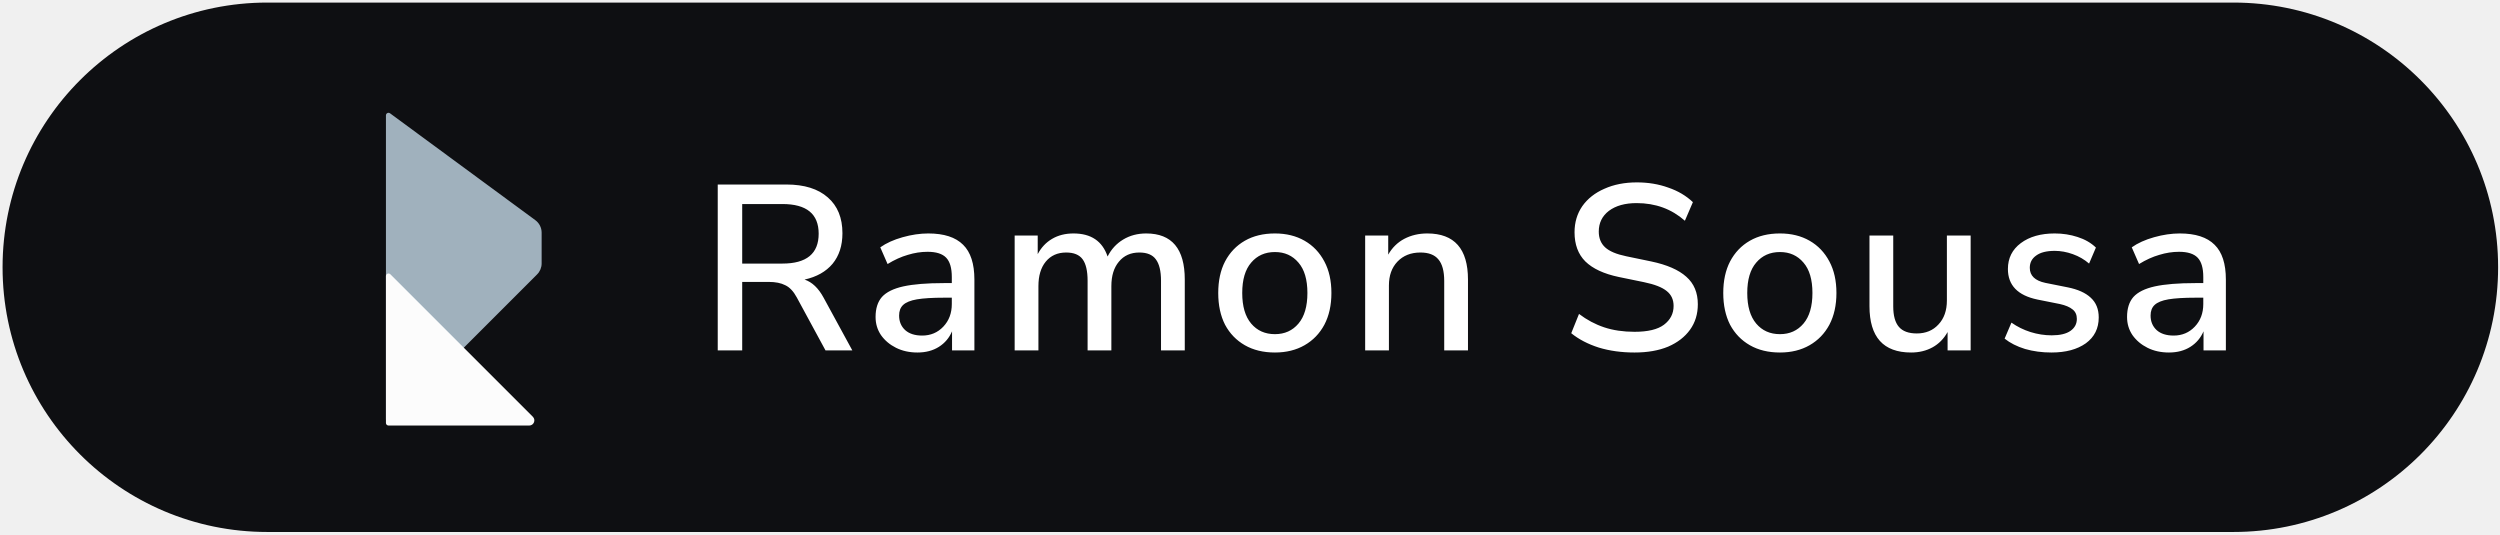
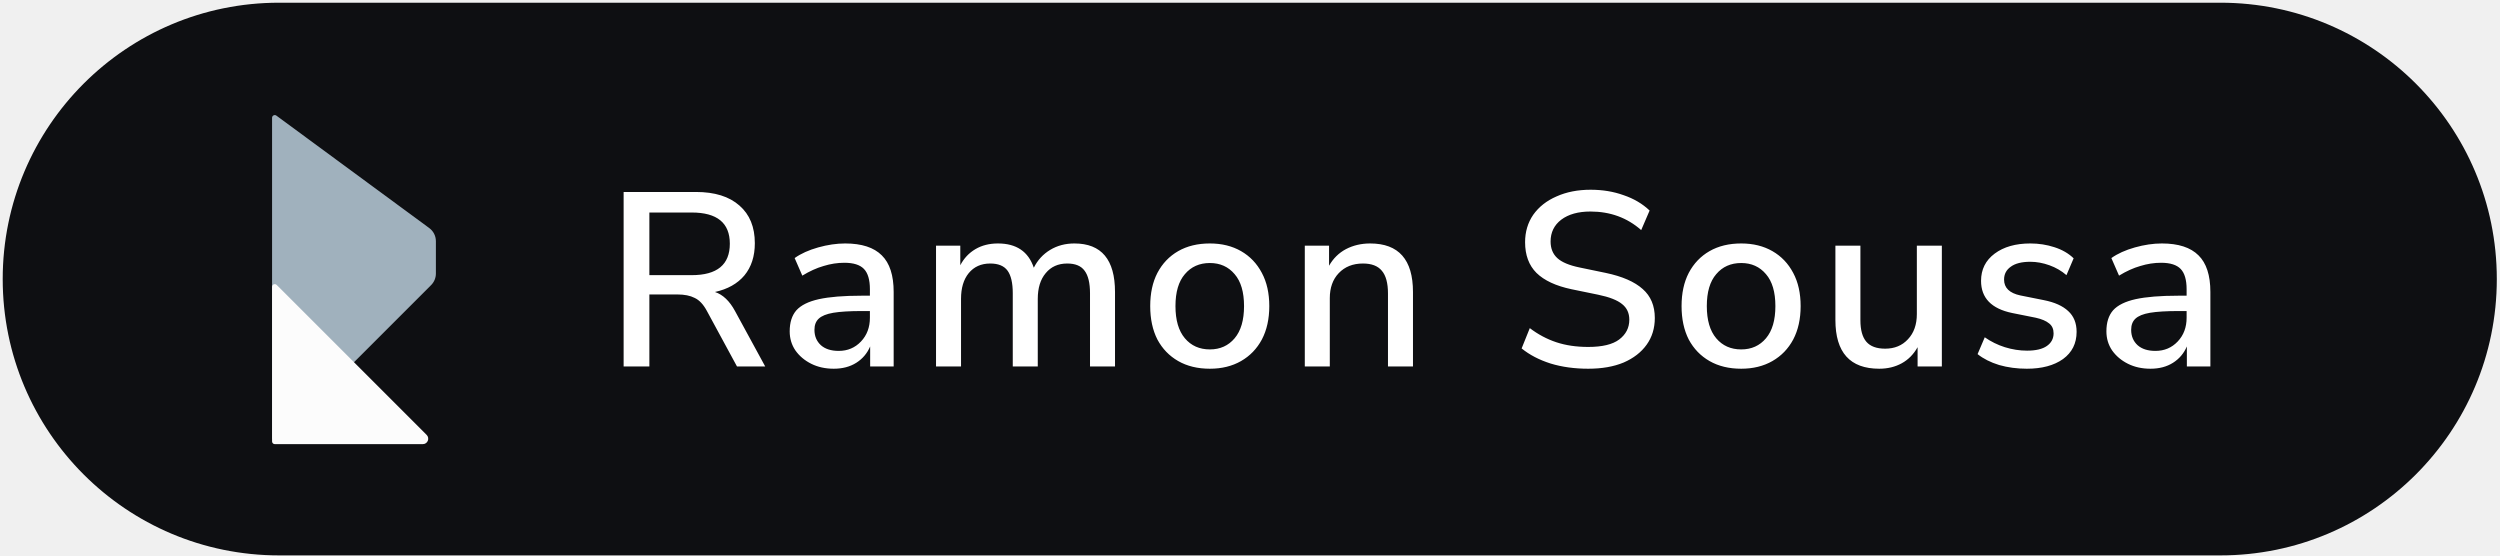
- <svg xmlns="http://www.w3.org/2000/svg" width="767" height="164" viewBox="0 0 767 164" fill="none">
-   <rect x="0.789" y="0.789" width="765.632" height="162.422" rx="81.211" fill="#0E0F12" />
-   <path d="M118.406 35.398V95.817V128.651C118.406 129.355 119.257 129.707 119.754 129.21L164.787 84.177C165.675 83.289 166.174 82.084 166.174 80.827V71.369C166.174 69.862 165.457 68.445 164.244 67.552L119.664 34.762C119.142 34.379 118.406 34.751 118.406 35.398Z" fill="#A0B1BD" />
-   <path d="M119.754 84.137L163.478 127.862C164.473 128.856 163.769 130.557 162.362 130.557H119.196C118.76 130.557 118.406 130.204 118.406 129.768V84.696C118.406 83.992 119.257 83.64 119.754 84.137Z" fill="#FCFCFC" />
-   <path d="M220.201 107.5V56.608H241.279C246.766 56.608 251.001 57.931 253.984 60.578C256.968 63.177 258.46 66.834 258.46 71.551C258.46 75.353 257.449 78.481 255.428 80.935C253.407 83.341 250.543 84.953 246.838 85.772C249.148 86.541 251.097 88.394 252.685 91.33L261.492 107.5H253.263L244.456 91.258C243.445 89.381 242.266 88.13 240.918 87.504C239.619 86.83 237.935 86.493 235.865 86.493H227.708V107.5H220.201ZM227.708 80.863H240.052C247.463 80.863 251.169 77.807 251.169 71.695C251.169 65.631 247.463 62.599 240.052 62.599H227.708V80.863ZM281.475 108.15C279.021 108.15 276.831 107.668 274.906 106.706C272.981 105.743 271.441 104.444 270.286 102.808C269.18 101.172 268.626 99.319 268.626 97.249C268.626 94.651 269.276 92.605 270.575 91.113C271.923 89.621 274.112 88.539 277.144 87.865C280.224 87.191 284.363 86.854 289.561 86.854H292.015V84.978C292.015 82.234 291.437 80.261 290.282 79.058C289.127 77.855 287.226 77.253 284.58 77.253C282.558 77.253 280.537 77.566 278.516 78.192C276.495 78.769 274.425 79.708 272.308 81.007L270.07 75.882C271.899 74.582 274.185 73.548 276.928 72.778C279.671 72.008 282.294 71.623 284.796 71.623C289.609 71.623 293.17 72.778 295.48 75.088C297.79 77.35 298.945 80.911 298.945 85.772V107.5H292.087V101.653C291.221 103.674 289.873 105.262 288.045 106.417C286.216 107.572 284.026 108.15 281.475 108.15ZM282.919 102.952C285.518 102.952 287.684 102.038 289.416 100.209C291.149 98.38 292.015 96.07 292.015 93.279V91.33H289.633C286.12 91.33 283.352 91.498 281.331 91.835C279.358 92.172 277.938 92.75 277.072 93.568C276.254 94.338 275.845 95.421 275.845 96.816C275.845 98.645 276.47 100.137 277.722 101.292C278.973 102.399 280.705 102.952 282.919 102.952ZM311.297 107.5V72.272H318.371V77.975C319.43 75.954 320.898 74.39 322.775 73.283C324.652 72.176 326.841 71.623 329.344 71.623C334.734 71.623 338.223 73.981 339.811 78.697C340.918 76.483 342.506 74.751 344.575 73.5C346.645 72.248 349.003 71.623 351.65 71.623C359.542 71.623 363.489 76.339 363.489 85.772V107.5H356.198V86.132C356.198 83.149 355.668 80.959 354.609 79.563C353.599 78.168 351.914 77.47 349.556 77.47C346.909 77.47 344.816 78.408 343.276 80.285C341.736 82.114 340.966 84.617 340.966 87.793V107.5H333.675V86.132C333.675 83.149 333.17 80.959 332.159 79.563C331.148 78.168 329.464 77.47 327.106 77.47C324.459 77.47 322.366 78.408 320.826 80.285C319.334 82.114 318.588 84.617 318.588 87.793V107.5H311.297ZM391.152 108.15C387.59 108.15 384.51 107.404 381.912 105.912C379.313 104.42 377.292 102.327 375.848 99.632C374.452 96.888 373.754 93.64 373.754 89.886C373.754 86.132 374.452 82.908 375.848 80.213C377.292 77.47 379.313 75.353 381.912 73.861C384.51 72.369 387.59 71.623 391.152 71.623C394.617 71.623 397.648 72.369 400.247 73.861C402.846 75.353 404.867 77.47 406.311 80.213C407.755 82.908 408.477 86.132 408.477 89.886C408.477 93.64 407.755 96.888 406.311 99.632C404.867 102.327 402.846 104.42 400.247 105.912C397.648 107.404 394.617 108.15 391.152 108.15ZM391.152 102.519C394.135 102.519 396.542 101.436 398.37 99.271C400.199 97.105 401.113 93.977 401.113 89.886C401.113 85.796 400.199 82.692 398.37 80.574C396.542 78.408 394.135 77.326 391.152 77.326C388.12 77.326 385.689 78.408 383.861 80.574C382.032 82.692 381.118 85.796 381.118 89.886C381.118 93.977 382.032 97.105 383.861 99.271C385.689 101.436 388.12 102.519 391.152 102.519ZM418.83 107.5V72.272H425.905V78.12C427.108 76.002 428.744 74.39 430.814 73.283C432.931 72.176 435.289 71.623 437.888 71.623C446.214 71.623 450.376 76.339 450.376 85.772V107.5H443.085V86.205C443.085 83.173 442.484 80.959 441.281 79.563C440.126 78.168 438.297 77.47 435.795 77.47C432.859 77.47 430.501 78.408 428.72 80.285C426.988 82.114 426.121 84.544 426.121 87.576V107.5H418.83ZM501.476 108.15C497.481 108.15 493.824 107.644 490.503 106.634C487.183 105.575 484.367 104.107 482.057 102.23L484.439 96.311C486.846 98.14 489.42 99.511 492.163 100.426C494.907 101.34 498.011 101.797 501.476 101.797C505.566 101.797 508.574 101.075 510.499 99.632C512.472 98.14 513.459 96.215 513.459 93.856C513.459 91.931 512.761 90.416 511.365 89.309C509.97 88.154 507.636 87.239 504.363 86.566L496.639 84.978C492.067 84.015 488.65 82.427 486.388 80.213C484.175 77.999 483.068 75.016 483.068 71.262C483.068 68.23 483.862 65.559 485.45 63.249C487.086 60.939 489.348 59.158 492.236 57.907C495.123 56.608 498.444 55.958 502.198 55.958C505.663 55.958 508.863 56.487 511.798 57.546C514.782 58.557 517.309 60.049 519.378 62.022L516.924 67.725C512.833 64.115 507.9 62.311 502.125 62.311C498.564 62.311 495.725 63.105 493.607 64.693C491.538 66.281 490.503 68.398 490.503 71.045C490.503 73.067 491.153 74.679 492.452 75.882C493.752 77.085 495.917 77.999 498.949 78.625L506.601 80.213C511.413 81.224 514.999 82.788 517.357 84.905C519.715 86.975 520.894 89.79 520.894 93.351C520.894 96.335 520.1 98.934 518.512 101.147C516.924 103.361 514.686 105.094 511.798 106.345C508.911 107.548 505.47 108.15 501.476 108.15ZM546.093 108.15C542.531 108.15 539.451 107.404 536.853 105.912C534.254 104.42 532.233 102.327 530.789 99.632C529.393 96.888 528.695 93.64 528.695 89.886C528.695 86.132 529.393 82.908 530.789 80.213C532.233 77.47 534.254 75.353 536.853 73.861C539.451 72.369 542.531 71.623 546.093 71.623C549.558 71.623 552.59 72.369 555.188 73.861C557.787 75.353 559.808 77.47 561.252 80.213C562.696 82.908 563.418 86.132 563.418 89.886C563.418 93.64 562.696 96.888 561.252 99.632C559.808 102.327 557.787 104.42 555.188 105.912C552.59 107.404 549.558 108.15 546.093 108.15ZM546.093 102.519C549.076 102.519 551.483 101.436 553.311 99.271C555.14 97.105 556.055 93.977 556.055 89.886C556.055 85.796 555.14 82.692 553.311 80.574C551.483 78.408 549.076 77.326 546.093 77.326C543.061 77.326 540.631 78.408 538.802 80.574C536.973 82.692 536.059 85.796 536.059 89.886C536.059 93.977 536.973 97.105 538.802 99.271C540.631 101.436 543.061 102.519 546.093 102.519ZM586.332 108.15C577.814 108.15 573.555 103.409 573.555 93.929V72.272H580.846V94.001C580.846 96.84 581.423 98.934 582.578 100.281C583.733 101.629 585.562 102.302 588.065 102.302C590.808 102.302 593.022 101.388 594.706 99.559C596.438 97.731 597.305 95.276 597.305 92.196V72.272H604.596V107.5H597.521V101.869C596.366 103.939 594.826 105.503 592.901 106.562C590.976 107.62 588.787 108.15 586.332 108.15ZM629.38 108.15C626.493 108.15 623.798 107.789 621.295 107.067C618.793 106.297 616.699 105.238 615.015 103.891L617.108 98.982C618.889 100.233 620.838 101.196 622.956 101.869C625.121 102.543 627.287 102.88 629.452 102.88C632.003 102.88 633.928 102.423 635.227 101.508C636.527 100.594 637.177 99.367 637.177 97.827C637.177 96.576 636.743 95.613 635.877 94.939C635.011 94.218 633.712 93.664 631.979 93.279L625.121 91.907C619.057 90.656 616.026 87.528 616.026 82.523C616.026 79.203 617.349 76.556 619.996 74.582C622.643 72.609 626.108 71.623 630.391 71.623C632.845 71.623 635.179 71.984 637.393 72.706C639.655 73.427 641.532 74.51 643.024 75.954L640.93 80.863C639.487 79.612 637.826 78.649 635.949 77.975C634.072 77.302 632.22 76.965 630.391 76.965C627.888 76.965 625.987 77.446 624.688 78.408C623.389 79.323 622.739 80.574 622.739 82.162C622.739 84.568 624.327 86.108 627.503 86.782L634.361 88.154C637.489 88.779 639.847 89.838 641.436 91.33C643.072 92.822 643.89 94.843 643.89 97.394C643.89 100.762 642.567 103.409 639.92 105.334C637.273 107.211 633.76 108.15 629.38 108.15ZM665.429 108.15C662.975 108.15 660.785 107.668 658.86 106.706C656.935 105.743 655.395 104.444 654.24 102.808C653.133 101.172 652.58 99.319 652.58 97.249C652.58 94.651 653.229 92.605 654.529 91.113C655.876 89.621 658.066 88.539 661.098 87.865C664.178 87.191 668.316 86.854 673.514 86.854H675.968V84.978C675.968 82.234 675.391 80.261 674.236 79.058C673.081 77.855 671.18 77.253 668.533 77.253C666.512 77.253 664.491 77.566 662.469 78.192C660.448 78.769 658.379 79.708 656.261 81.007L654.023 75.882C655.852 74.582 658.138 73.548 660.881 72.778C663.624 72.008 666.247 71.623 668.75 71.623C673.562 71.623 677.123 72.778 679.433 75.088C681.743 77.35 682.898 80.911 682.898 85.772V107.5H676.041V101.653C675.174 103.674 673.827 105.262 671.998 106.417C670.169 107.572 667.98 108.15 665.429 108.15ZM666.873 102.952C669.471 102.952 671.637 102.038 673.37 100.209C675.102 98.38 675.968 96.07 675.968 93.279V91.33H673.586C670.073 91.33 667.306 91.498 665.285 91.835C663.311 92.172 661.892 92.75 661.026 93.568C660.207 94.338 659.798 95.421 659.798 96.816C659.798 98.645 660.424 100.137 661.675 101.292C662.926 102.399 664.659 102.952 666.873 102.952Z" fill="white" />
+ <svg xmlns="http://www.w3.org/2000/svg" width="729" height="162" viewBox="0 0 729 162" fill="none">
+   <rect x="0.789" y="0.789" width="727.28" height="161.163" rx="80.581" fill="#0E0F12" />
+   <path d="M79.336 34.35V94.769V127.603C79.336 128.306 80.186 128.659 80.684 128.161L125.716 83.129C126.605 82.24 127.104 81.035 127.104 79.779V70.32C127.104 68.814 126.387 67.397 125.173 66.504L80.593 33.714C80.072 33.33 79.336 33.703 79.336 34.35Z" fill="#A0B1BD" />
+   <path d="M80.684 83.089L124.408 126.813C125.403 127.808 124.698 129.509 123.292 129.509H80.126C79.689 129.509 79.336 129.156 79.336 128.72V83.647C79.336 82.944 80.186 82.592 80.684 83.089Z" fill="#FCFCFC" />
+   <path d="M181.849 106.87V55.978H202.928C208.414 55.978 212.649 57.301 215.633 59.948C218.617 62.547 220.109 66.205 220.109 70.921C220.109 74.723 219.098 77.851 217.077 80.305C215.055 82.712 212.192 84.324 208.486 85.142C210.796 85.912 212.745 87.765 214.333 90.7L223.14 106.87H214.911L206.104 90.628C205.093 88.751 203.914 87.5 202.567 86.874C201.268 86.201 199.583 85.864 197.514 85.864H189.357V106.87H181.849ZM189.357 80.233H201.701C209.112 80.233 212.818 77.177 212.818 71.065C212.818 65.001 209.112 61.97 201.701 61.97H189.357V80.233ZM243.124 107.52C240.67 107.52 238.48 107.039 236.555 106.076C234.63 105.114 233.09 103.814 231.935 102.178C230.828 100.542 230.275 98.689 230.275 96.62C230.275 94.021 230.924 91.976 232.224 90.484C233.571 88.992 235.761 87.909 238.793 87.235C241.873 86.562 246.011 86.225 251.209 86.225H253.663V84.348C253.663 81.605 253.086 79.632 251.931 78.428C250.776 77.225 248.875 76.624 246.228 76.624C244.207 76.624 242.185 76.936 240.164 77.562C238.143 78.14 236.074 79.078 233.956 80.377L231.718 75.252C233.547 73.953 235.833 72.918 238.576 72.148C241.319 71.378 243.942 70.993 246.445 70.993C251.257 70.993 254.818 72.148 257.128 74.458C259.438 76.72 260.593 80.281 260.593 85.142V106.87H253.736V101.023C252.869 103.044 251.522 104.633 249.693 105.788C247.864 106.943 245.675 107.52 243.124 107.52ZM244.568 102.323C247.166 102.323 249.332 101.408 251.065 99.579C252.797 97.751 253.663 95.441 253.663 92.649V90.7H251.281C247.768 90.7 245.001 90.869 242.98 91.206C241.006 91.543 239.587 92.12 238.72 92.938C237.902 93.708 237.493 94.791 237.493 96.187C237.493 98.015 238.119 99.507 239.37 100.662C240.621 101.769 242.354 102.323 244.568 102.323ZM272.945 106.87V71.643H280.02V77.346C281.078 75.324 282.546 73.76 284.423 72.653C286.3 71.546 288.49 70.993 290.992 70.993C296.382 70.993 299.871 73.351 301.459 78.067C302.566 75.854 304.154 74.121 306.224 72.87C308.293 71.619 310.651 70.993 313.298 70.993C321.191 70.993 325.137 75.709 325.137 85.142V106.87H317.846V85.503C317.846 82.519 317.317 80.329 316.258 78.934C315.247 77.538 313.563 76.84 311.205 76.84C308.558 76.84 306.464 77.779 304.924 79.656C303.384 81.484 302.614 83.987 302.614 87.163V106.87H295.323V85.503C295.323 82.519 294.818 80.329 293.808 78.934C292.797 77.538 291.113 76.84 288.754 76.84C286.108 76.84 284.014 77.779 282.474 79.656C280.982 81.484 280.236 83.987 280.236 87.163V106.87H272.945ZM352.8 107.52C349.239 107.52 346.159 106.774 343.56 105.282C340.961 103.79 338.94 101.697 337.496 99.002C336.101 96.259 335.403 93.01 335.403 89.257C335.403 85.503 336.101 82.278 337.496 79.583C338.94 76.84 340.961 74.723 343.56 73.231C346.159 71.739 349.239 70.993 352.8 70.993C356.265 70.993 359.297 71.739 361.896 73.231C364.494 74.723 366.516 76.84 367.959 79.583C369.403 82.278 370.125 85.503 370.125 89.257C370.125 93.01 369.403 96.259 367.959 99.002C366.516 101.697 364.494 103.79 361.896 105.282C359.297 106.774 356.265 107.52 352.8 107.52ZM352.8 101.889C355.784 101.889 358.19 100.807 360.019 98.641C361.848 96.475 362.762 93.347 362.762 89.257C362.762 85.166 361.848 82.062 360.019 79.944C358.19 77.779 355.784 76.696 352.8 76.696C349.768 76.696 347.338 77.779 345.509 79.944C343.68 82.062 342.766 85.166 342.766 89.257C342.766 93.347 343.68 96.475 345.509 98.641C347.338 100.807 349.768 101.889 352.8 101.889ZM380.479 106.87V71.643H387.553V77.49C388.756 75.373 390.393 73.76 392.462 72.653C394.58 71.546 396.938 70.993 399.536 70.993C407.862 70.993 412.025 75.709 412.025 85.142V106.87H404.734V85.575C404.734 82.543 404.132 80.329 402.929 78.934C401.774 77.538 399.945 76.84 397.443 76.84C394.507 76.84 392.149 77.779 390.369 79.656C388.636 81.484 387.77 83.915 387.77 86.947V106.87H380.479ZM463.124 107.52C459.13 107.52 455.472 107.015 452.152 106.004C448.831 104.945 446.016 103.478 443.706 101.601L446.088 95.681C448.494 97.51 451.069 98.882 453.812 99.796C456.555 100.71 459.659 101.168 463.124 101.168C467.215 101.168 470.223 100.446 472.148 99.002C474.121 97.51 475.107 95.585 475.107 93.227C475.107 91.302 474.409 89.786 473.014 88.679C471.618 87.524 469.284 86.61 466.012 85.936L458.288 84.348C453.716 83.385 450.299 81.797 448.037 79.583C445.823 77.37 444.716 74.386 444.716 70.632C444.716 67.6 445.51 64.929 447.098 62.619C448.735 60.309 450.997 58.529 453.884 57.277C456.772 55.978 460.092 55.328 463.846 55.328C467.311 55.328 470.511 55.858 473.447 56.916C476.431 57.927 478.957 59.419 481.027 61.392L478.572 67.095C474.482 63.486 469.549 61.681 463.774 61.681C460.213 61.681 457.373 62.475 455.256 64.063C453.186 65.651 452.152 67.769 452.152 70.416C452.152 72.437 452.801 74.049 454.101 75.252C455.4 76.455 457.566 77.37 460.598 77.995L468.249 79.583C473.062 80.594 476.647 82.158 479.005 84.276C481.364 86.345 482.543 89.16 482.543 92.722C482.543 95.705 481.749 98.304 480.16 100.518C478.572 102.732 476.334 104.464 473.447 105.715C470.559 106.918 467.118 107.52 463.124 107.52ZM507.741 107.52C504.18 107.52 501.1 106.774 498.501 105.282C495.902 103.79 493.881 101.697 492.437 99.002C491.042 96.259 490.344 93.01 490.344 89.257C490.344 85.503 491.042 82.278 492.437 79.583C493.881 76.84 495.902 74.723 498.501 73.231C501.1 71.739 504.18 70.993 507.741 70.993C511.206 70.993 514.238 71.739 516.837 73.231C519.436 74.723 521.457 76.84 522.901 79.583C524.344 82.278 525.066 85.503 525.066 89.257C525.066 93.01 524.344 96.259 522.901 99.002C521.457 101.697 519.436 103.79 516.837 105.282C514.238 106.774 511.206 107.52 507.741 107.52ZM507.741 101.889C510.725 101.889 513.131 100.807 514.96 98.641C516.789 96.475 517.703 93.347 517.703 89.257C517.703 85.166 516.789 82.062 514.96 79.944C513.131 77.779 510.725 76.696 507.741 76.696C504.709 76.696 502.279 77.779 500.45 79.944C498.621 82.062 497.707 85.166 497.707 89.257C497.707 93.347 498.621 96.475 500.45 98.641C502.279 100.807 504.709 101.889 507.741 101.889ZM547.981 107.52C539.463 107.52 535.203 102.78 535.203 93.299V71.643H542.494V93.371C542.494 96.211 543.072 98.304 544.227 99.652C545.382 100.999 547.211 101.673 549.713 101.673C552.456 101.673 554.67 100.758 556.354 98.93C558.087 97.101 558.953 94.647 558.953 91.567V71.643H566.244V106.87H559.17V101.24C558.015 103.309 556.475 104.873 554.55 105.932C552.625 106.991 550.435 107.52 547.981 107.52ZM591.029 107.52C588.141 107.52 585.446 107.159 582.944 106.437C580.441 105.667 578.348 104.608 576.663 103.261L578.757 98.352C580.537 99.603 582.486 100.566 584.604 101.24C586.77 101.913 588.935 102.25 591.101 102.25C593.652 102.25 595.577 101.793 596.876 100.879C598.175 99.964 598.825 98.737 598.825 97.197C598.825 95.946 598.392 94.983 597.526 94.31C596.659 93.588 595.36 93.034 593.627 92.649L586.77 91.278C580.706 90.027 577.674 86.898 577.674 81.893C577.674 78.573 578.997 75.926 581.644 73.953C584.291 71.98 587.756 70.993 592.039 70.993C594.494 70.993 596.828 71.354 599.042 72.076C601.303 72.798 603.18 73.881 604.672 75.324L602.579 80.233C601.135 78.982 599.475 78.019 597.598 77.346C595.721 76.672 593.868 76.335 592.039 76.335C589.537 76.335 587.636 76.816 586.337 77.779C585.037 78.693 584.387 79.944 584.387 81.532C584.387 83.939 585.976 85.479 589.152 86.153L596.01 87.524C599.138 88.15 601.496 89.208 603.084 90.7C604.72 92.192 605.538 94.213 605.538 96.764C605.538 100.133 604.215 102.78 601.568 104.705C598.921 106.582 595.408 107.52 591.029 107.52ZM627.077 107.52C624.623 107.52 622.433 107.039 620.508 106.076C618.583 105.114 617.043 103.814 615.888 102.178C614.781 100.542 614.228 98.689 614.228 96.62C614.228 94.021 614.878 91.976 616.177 90.484C617.525 88.992 619.714 87.909 622.746 87.235C625.826 86.562 629.965 86.225 635.162 86.225H637.617V84.348C637.617 81.605 637.039 79.632 635.884 78.428C634.729 77.225 632.828 76.624 630.181 76.624C628.16 76.624 626.139 76.936 624.118 77.562C622.096 78.14 620.027 79.078 617.91 80.377L615.672 75.252C617.5 73.953 619.786 72.918 622.53 72.148C625.273 71.378 627.896 70.993 630.398 70.993C635.211 70.993 638.772 72.148 641.082 74.458C643.392 76.72 644.547 80.281 644.547 85.142V106.87H637.689V101.023C636.823 103.044 635.475 104.633 633.646 105.788C631.818 106.943 629.628 107.52 627.077 107.52ZM628.521 102.323C631.12 102.323 633.286 101.408 635.018 99.579C636.751 97.751 637.617 95.441 637.617 92.649V90.7H635.235C631.721 90.7 628.954 90.869 626.933 91.206C624.96 91.543 623.54 92.12 622.674 92.938C621.856 93.708 621.447 94.791 621.447 96.187C621.447 98.015 622.072 99.507 623.324 100.662C624.575 101.769 626.307 102.323 628.521 102.323Z" fill="white" />
</svg>
